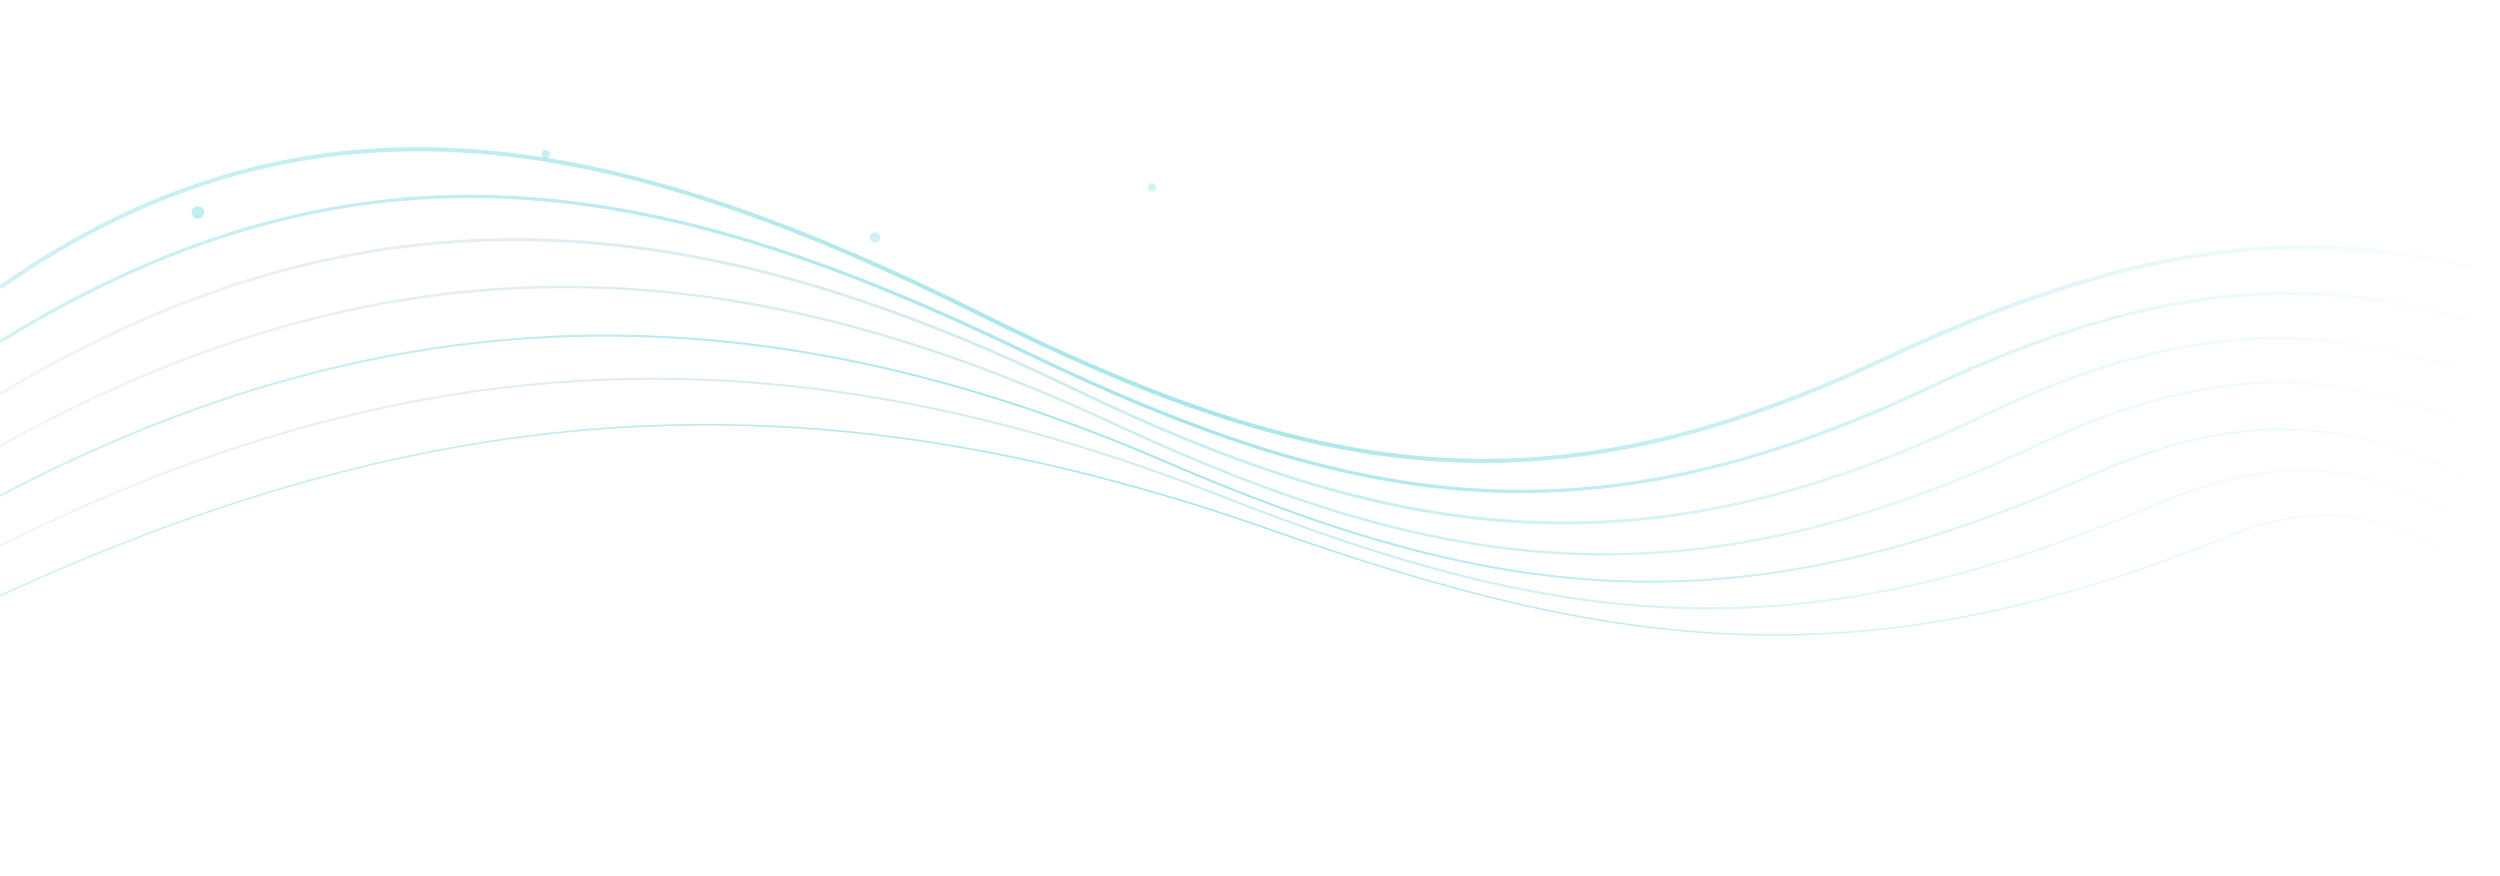
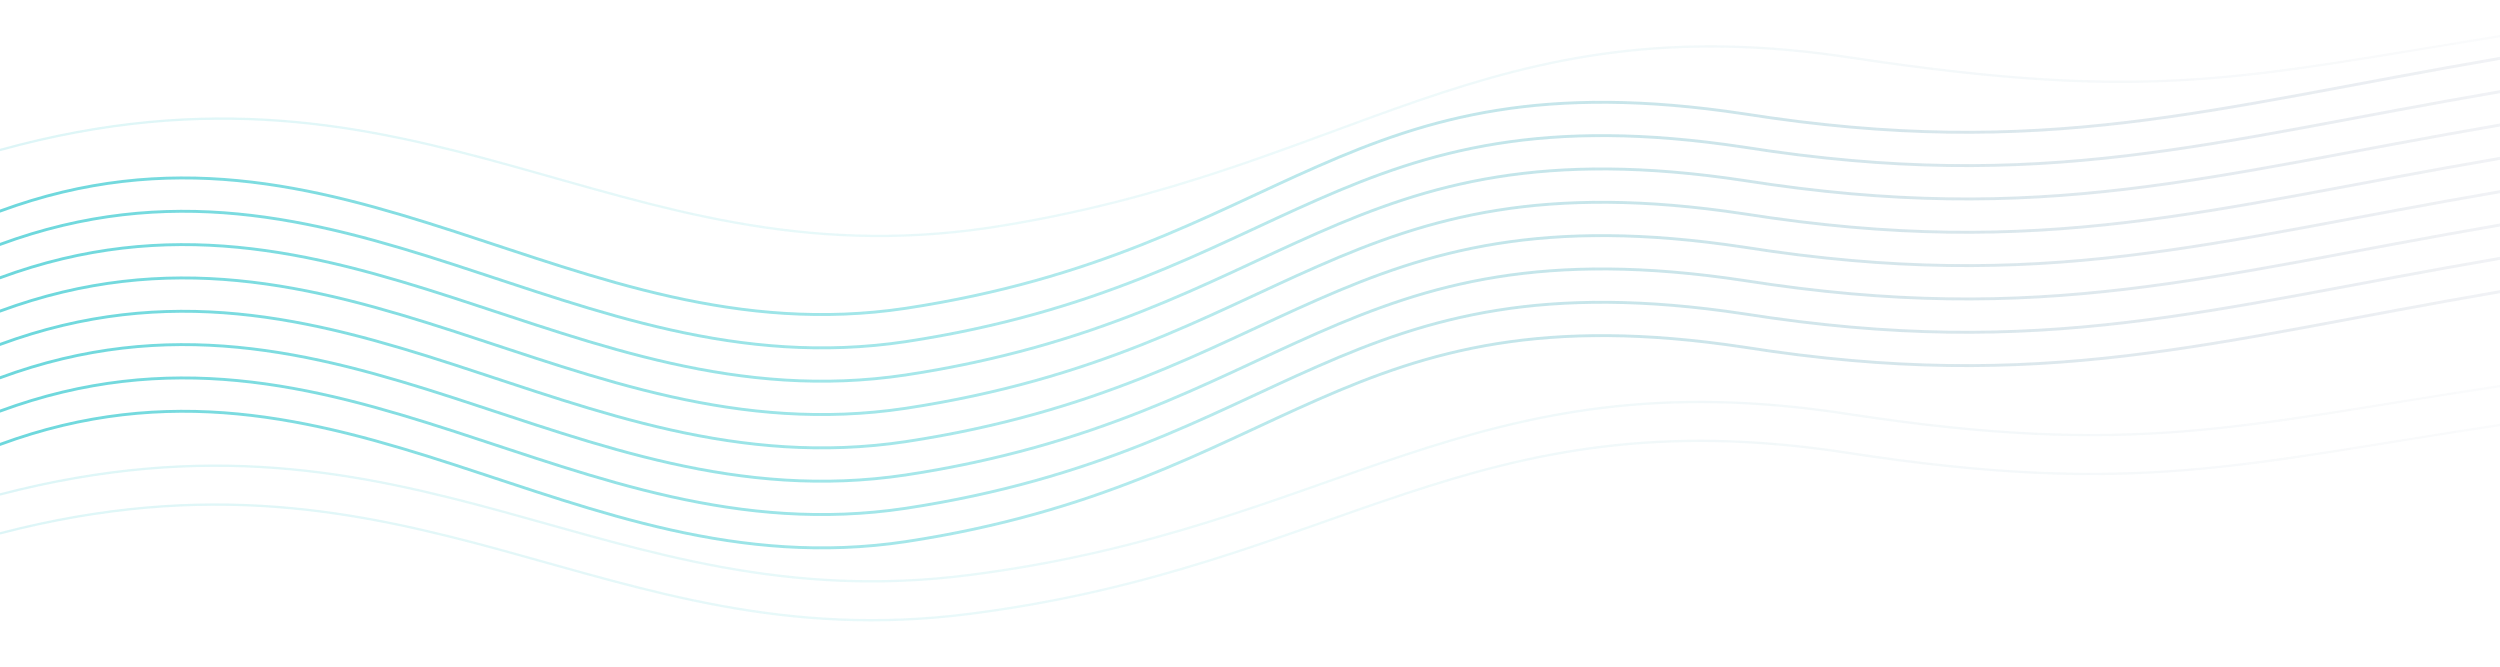
- <svg xmlns="http://www.w3.org/2000/svg" viewBox="0 0 1200 420" fill="none" aria-hidden="true">
+ <svg xmlns="http://www.w3.org/2000/svg" width="900" height="240" viewBox="0 0 900 240" fill="none">
  <defs>
-     <linearGradient id="waveA" x1="0" x2="1200" y1="210" y2="210" gradientUnits="userSpaceOnUse">
-       <stop stop-color="#15BDC7" stop-opacity="0.2" />
-       <stop offset="0.48" stop-color="#15BDC7" stop-opacity="0.38" />
-       <stop offset="1" stop-color="#15BDC7" stop-opacity="0" />
+     <linearGradient id="hesbaWave" x1="0" y1="120" x2="900" y2="120" gradientUnits="userSpaceOnUse">
+       <stop offset="0" stop-color="#08BCC4" stop-opacity="0.82" />
+       <stop offset="0.46" stop-color="#08BCC4" stop-opacity="0.42" />
+       <stop offset="1" stop-color="#06275A" stop-opacity="0.08" />
    </linearGradient>
-     <linearGradient id="waveB" x1="0" x2="1200" y1="210" y2="210" gradientUnits="userSpaceOnUse">
-       <stop stop-color="#063A78" stop-opacity="0.05" />
-       <stop offset="0.55" stop-color="#15BDC7" stop-opacity="0.24" />
-       <stop offset="1" stop-color="#15BDC7" stop-opacity="0" />
+     <linearGradient id="hesbaWaveSoft" x1="0" y1="120" x2="900" y2="120" gradientUnits="userSpaceOnUse">
+       <stop offset="0" stop-color="#08BCC4" stop-opacity="0.22" />
+       <stop offset="0.52" stop-color="#08BCC4" stop-opacity="0.12" />
+       <stop offset="1" stop-color="#06275A" stop-opacity="0.03" />
    </linearGradient>
  </defs>
-   <path d="M0 138C154 30 304 68 471 151C628 229 739 250 903 173C1018 119 1104 105 1200 132" stroke="url(#waveA)" stroke-width="2" />
-   <path d="M0 164C175 56 320 86 492 169C648 244 760 264 924 187C1042 131 1118 132 1200 158" stroke="url(#waveA)" stroke-width="1.6" />
-   <path d="M0 189C178 82 336 100 514 186C667 260 787 279 951 200C1063 146 1128 159 1200 184" stroke="url(#waveB)" stroke-width="1.4" />
-   <path d="M0 214C186 111 350 117 536 204C691 276 809 293 977 214C1081 165 1136 184 1200 210" stroke="url(#waveB)" stroke-width="1.2" />
-   <path d="M0 238C188 139 365 138 558 221C715 289 832 305 1004 228C1094 188 1146 210 1200 236" stroke="url(#waveA)" stroke-width="1" />
-   <path d="M0 262C204 160 384 159 586 238C746 301 860 317 1035 242C1115 208 1154 234 1200 260" stroke="url(#waveB)" stroke-width="1" />
-   <path d="M0 286C221 184 402 181 612 255C774 312 893 329 1068 258C1131 232 1164 258 1200 284" stroke="url(#waveA)" stroke-width="0.8" />
-   <circle cx="95" cy="102" r="3" fill="#15BDC7" fill-opacity=".26" />
-   <circle cx="262" cy="74" r="2" fill="#15BDC7" fill-opacity=".24" />
-   <circle cx="420" cy="114" r="2.5" fill="#15BDC7" fill-opacity=".20" />
-   <circle cx="553" cy="90" r="2" fill="#15BDC7" fill-opacity=".18" />
+   <g stroke="url(#hesbaWave)" stroke-width="1.05" stroke-linecap="round" opacity="0.72">
+     <path d="M0 76 C122 31 206 129 326 111 C464 90 483 19 628 41 C736 58 795 39 900 21" />
+     <path d="M0 88 C122 43 206 141 326 123 C464 102 483 31 628 53 C736 70 795 51 900 33" />
+     <path d="M0 100 C122 55 206 153 326 135 C464 114 483 43 628 65 C736 82 795 63 900 45" />
+     <path d="M0 112 C122 67 206 165 326 147 C464 126 483 55 628 77 C736 94 795 75 900 57" />
+     <path d="M0 124 C122 79 206 177 326 159 C464 138 483 67 628 89 C736 106 795 87 900 69" />
+     <path d="M0 136 C122 91 206 189 326 171 C464 150 483 79 628 101 C736 118 795 99 900 81" />
+     <path d="M0 148 C122 103 206 201 326 183 C464 162 483 91 628 113 C736 130 795 111 900 93" />
+     <path d="M0 160 C122 115 206 213 326 195 C464 174 483 103 628 125 C736 142 795 123 900 105" />
+   </g>
+   <g stroke="url(#hesbaWaveSoft)" stroke-width="0.85" stroke-linecap="round" opacity="0.62">
+     <path d="M0 54 C152 12 221 102 356 82 C487 62 534 0 668 21 C775 37 807 28 900 13" />
+     <path d="M0 178 C150 139 217 224 349 207 C482 190 529 128 665 149 C769 165 807 153 900 139" />
+     <path d="M0 192 C150 153 217 238 349 221 C482 204 529 142 665 163 C769 179 807 167 900 153" />
+   </g>
</svg>
